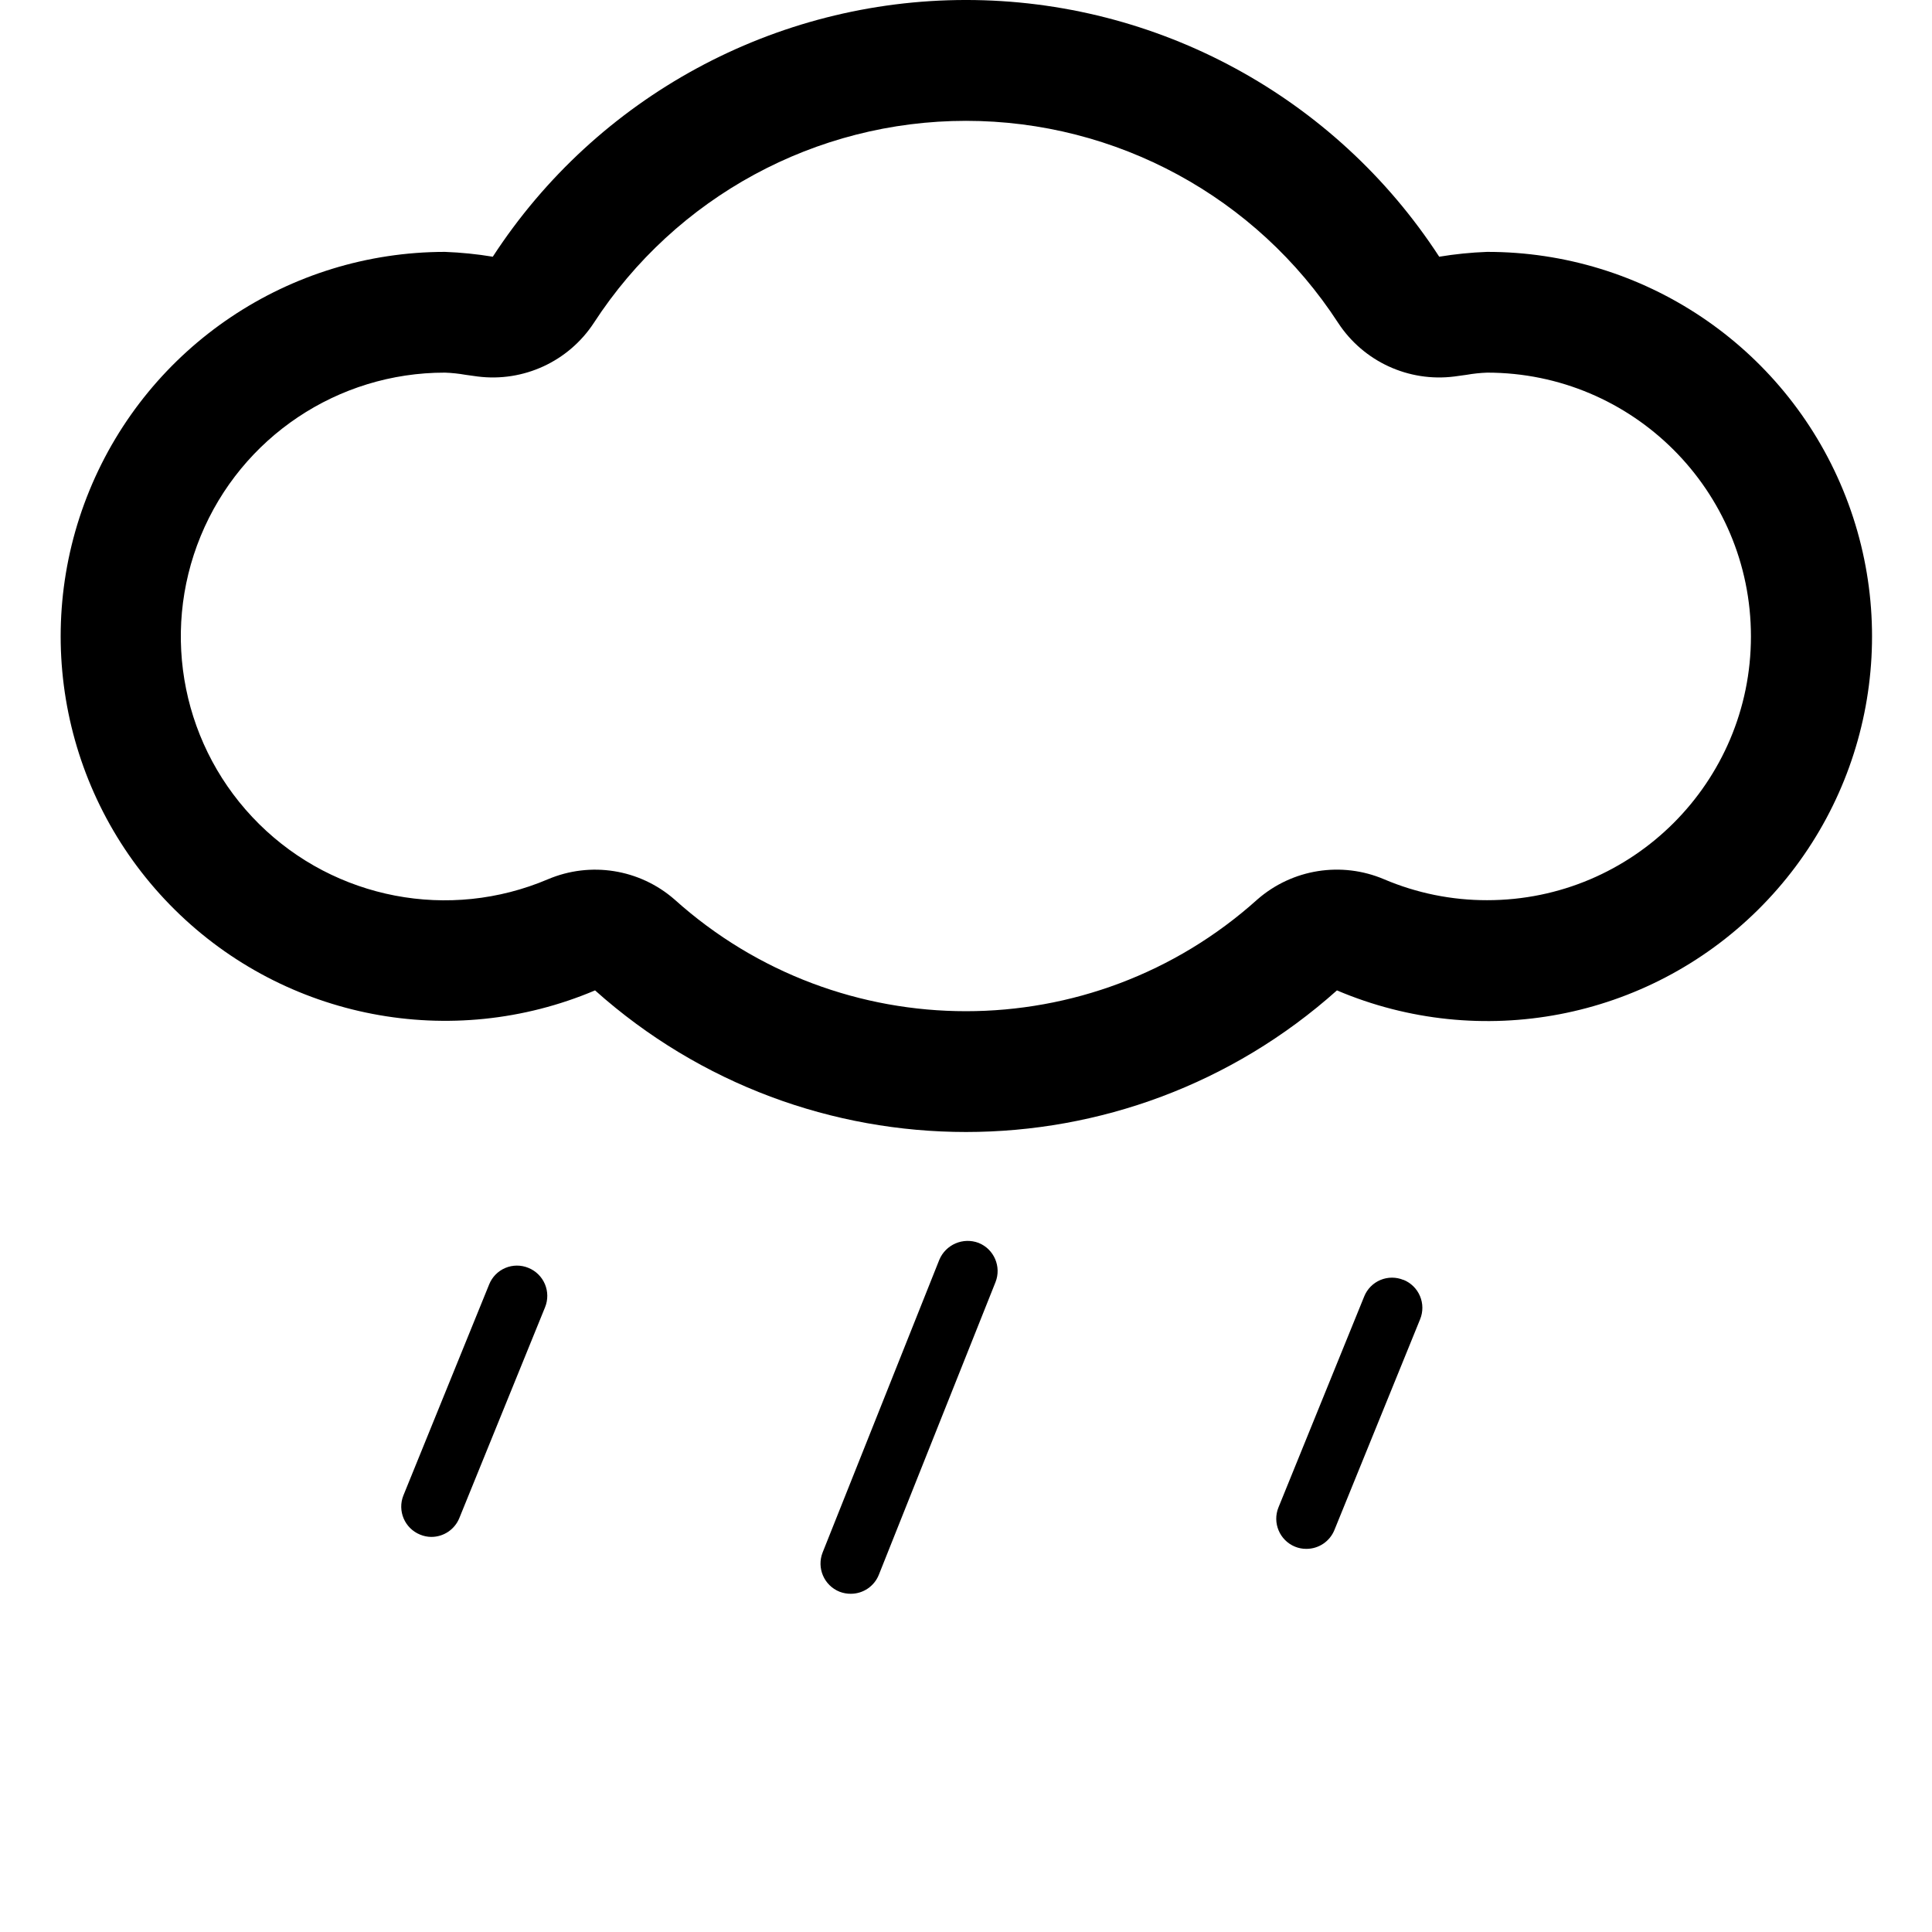
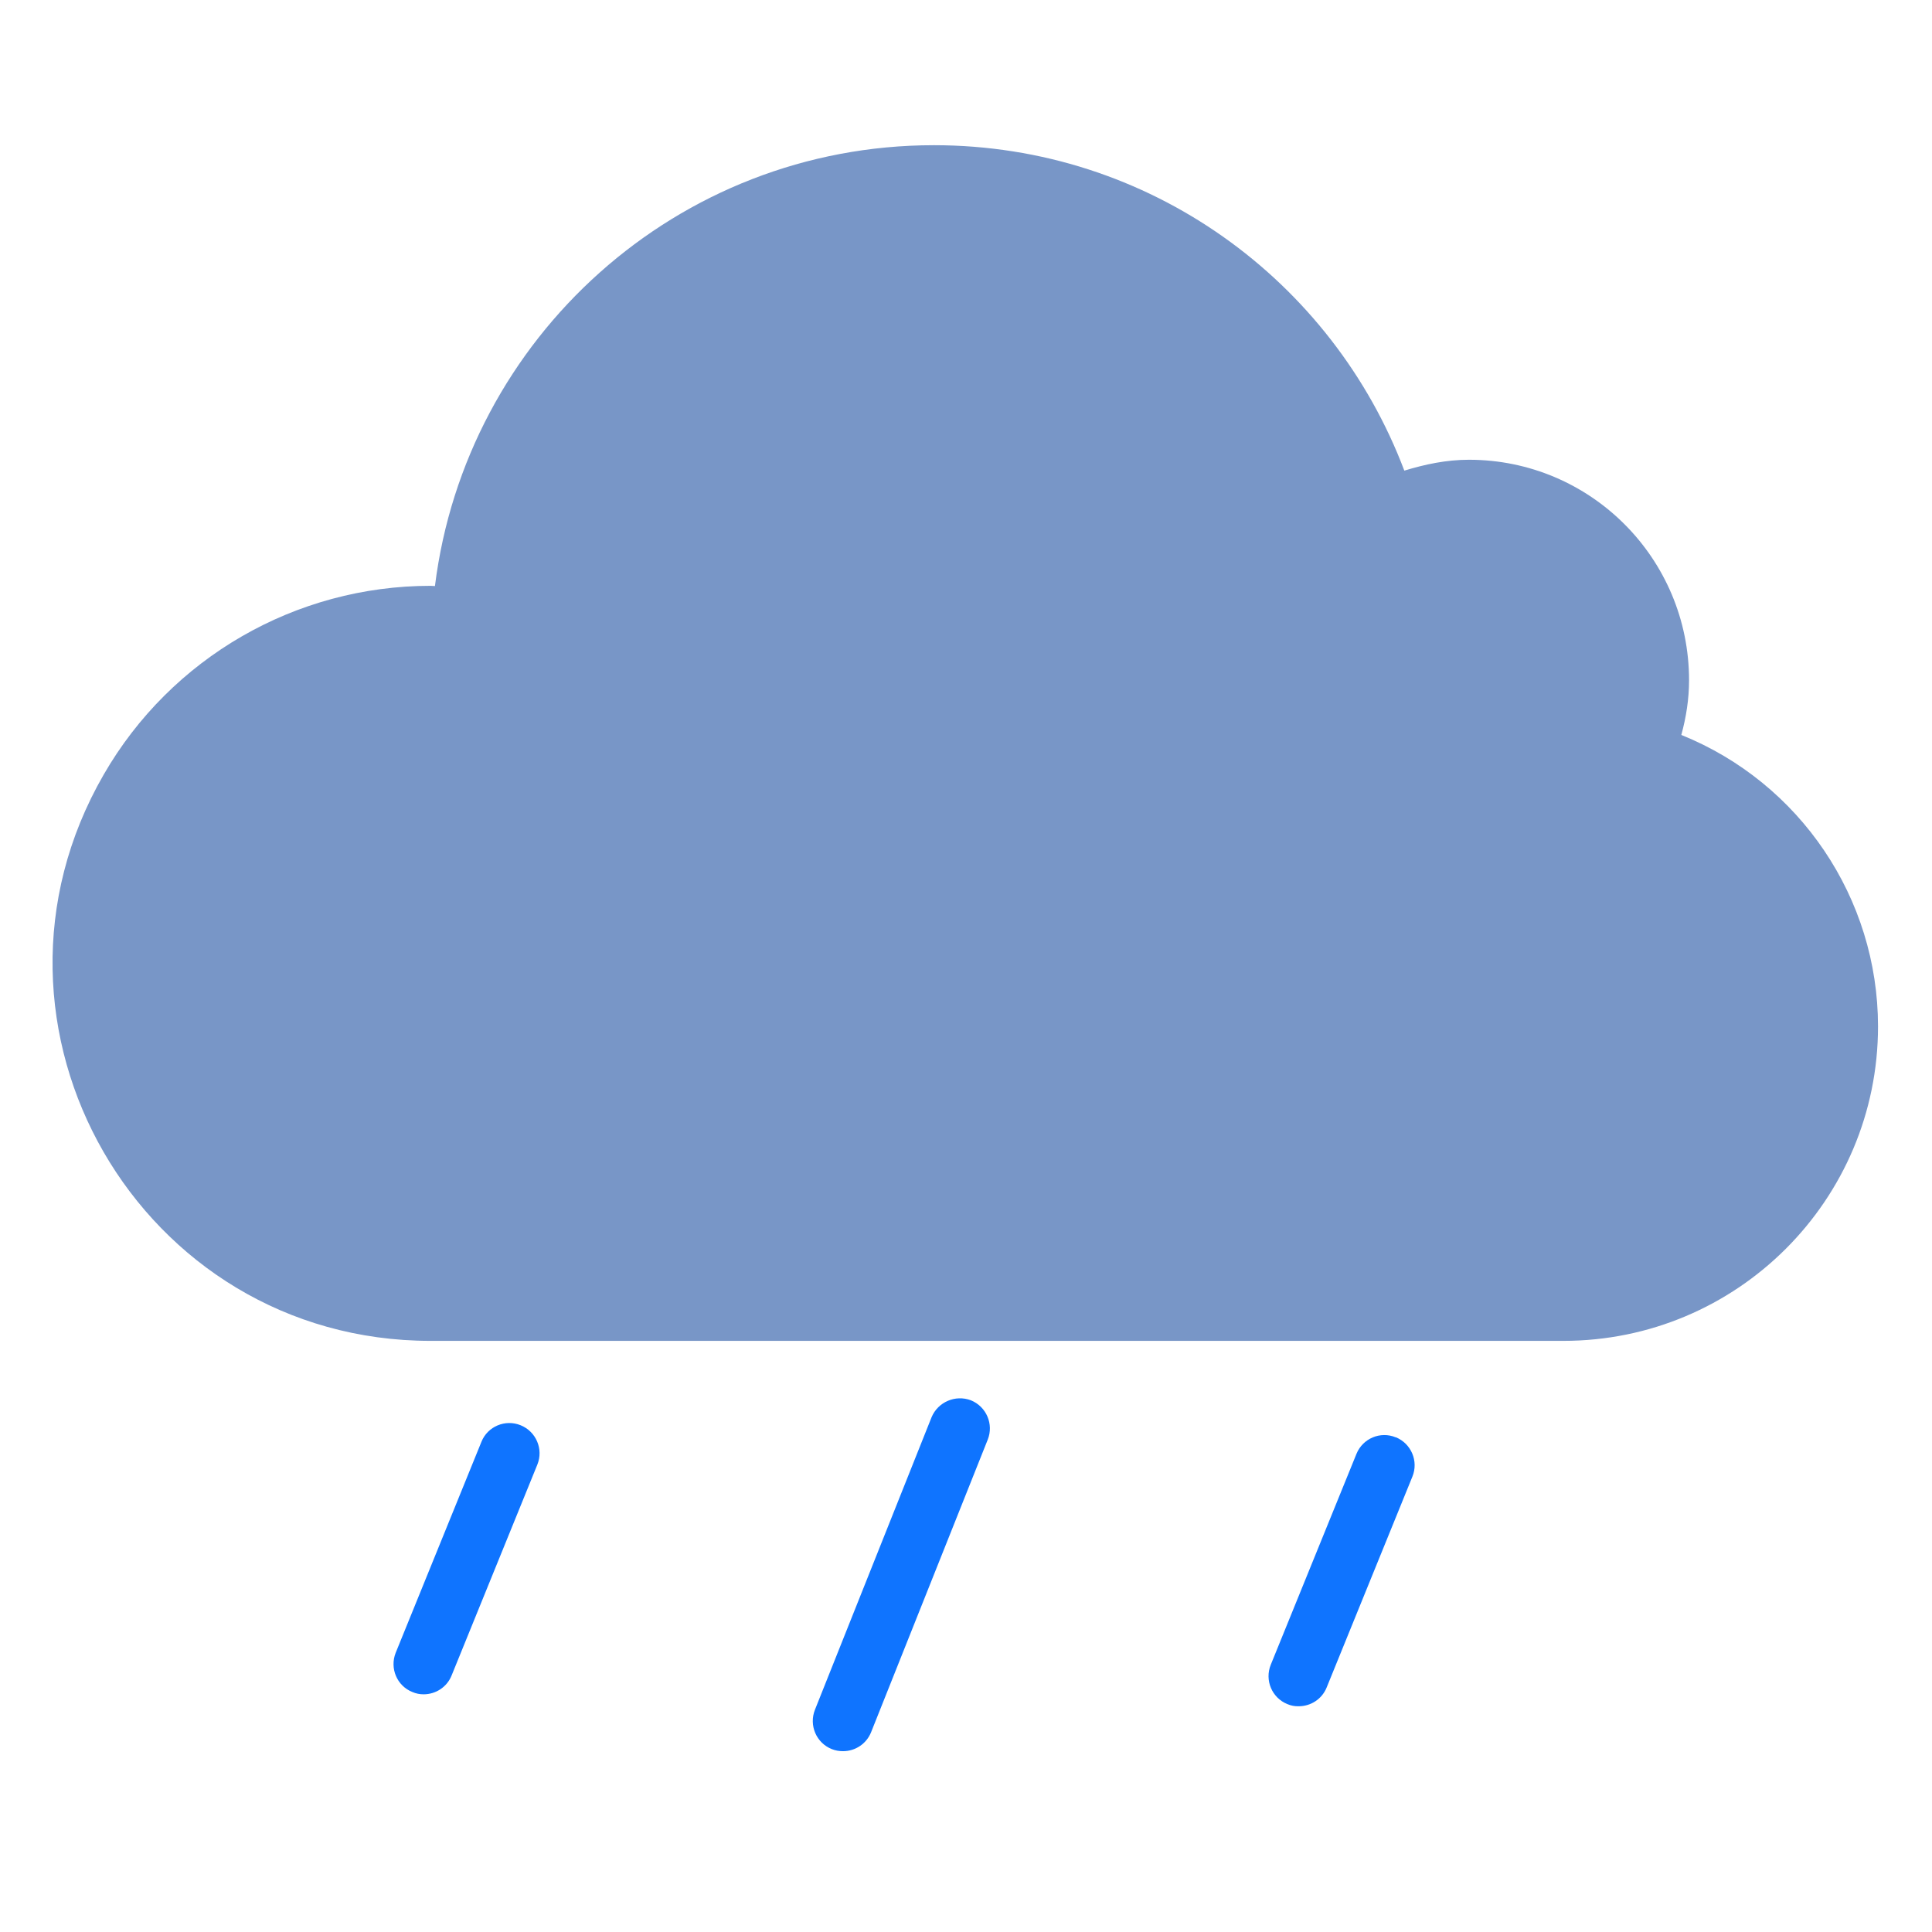
- <svg xmlns="http://www.w3.org/2000/svg" width="16" height="16" fill="currentColor" class="qi-309" viewBox="0 0 16 16">
-   <path d="M12.315 2.086a3.146 3.146 0 0 0-.396.04 4.675 4.675 0 0 0-7.838 0 3.146 3.146 0 0 0-.396-.04 3.184 3.184 0 1 0 1.243 6.116 4.61 4.61 0 0 0 6.144 0 3.185 3.185 0 1 0 1.243-6.116zm0 5.369a2.17 2.17 0 0 1-.852-.173 1 1 0 0 0-1.05.167 3.61 3.61 0 0 1-4.827 0 1 1 0 0 0-1.049-.167 2.185 2.185 0 1 1-.852-4.196 1.237 1.237 0 0 1 .17.018l.101.014a1 1 0 0 0 .962-.444 3.675 3.675 0 0 1 6.164 0 1 1 0 0 0 .962.444l.102-.014a1.237 1.237 0 0 1 .17-.018 2.184 2.184 0 1 1 0 4.369zm-4.211 2.838a.255.255 0 0 0-.325.14l-.966 2.423a.251.251 0 0 0 .14.326.256.256 0 0 0 .093.017.25.25 0 0 0 .232-.157l.966-2.423a.251.251 0 0 0-.14-.326zm-3.728.207a.248.248 0 0 0-.325.137l-.71 1.747a.25.25 0 0 0 .138.325.243.243 0 0 0 .093.019.25.25 0 0 0 .232-.156l.71-1.746a.25.25 0 0 0-.138-.326zm7.247.1a.248.248 0 0 0-.325.136l-.71 1.747a.25.25 0 0 0 .137.326.243.243 0 0 0 .094.018.25.25 0 0 0 .232-.156l.71-1.746a.25.25 0 0 0-.138-.326z" />
+ <svg xmlns="http://www.w3.org/2000/svg" width="16" height="16" fill="currentColor" class="qi-309-fill" viewBox="0 0 16 14.033">
+   <path d="M 12.251 2.406 C 12.118 2.411 11.986 2.425 11.855 2.446 C 10.011 -0.388 5.861 -0.388 4.017 2.446 C 3.886 2.425 3.754 2.411 3.621 2.406 C 1.17 2.408 -0.361 5.062 0.866 7.184 C 1.67 8.575 3.385 9.149 4.864 8.522 C 6.614 10.086 9.259 10.086 11.008 8.522 C 13.264 9.482 15.713 7.639 15.416 5.205 C 15.221 3.606 13.862 2.405 12.251 2.406 Z M 8.04 10.613 C 7.912 10.565 7.768 10.627 7.715 10.753 L 6.749 13.176 C 6.698 13.305 6.76 13.451 6.889 13.502 C 6.919 13.514 6.95 13.519 6.982 13.519 C 7.084 13.519 7.176 13.457 7.214 13.362 L 8.18 10.939 C 8.231 10.811 8.169 10.665 8.04 10.613 Z M 4.312 10.82 C 4.185 10.768 4.038 10.829 3.987 10.957 L 3.277 12.704 C 3.226 12.832 3.287 12.978 3.415 13.029 C 3.445 13.042 3.476 13.048 3.508 13.048 C 3.61 13.048 3.702 12.987 3.74 12.892 L 4.45 11.146 C 4.502 11.018 4.44 10.872 4.312 10.82 Z M 11.559 10.92 C 11.432 10.867 11.286 10.929 11.234 11.056 L 10.524 12.803 C 10.472 12.931 10.533 13.077 10.661 13.129 C 10.691 13.142 10.723 13.148 10.755 13.147 C 10.857 13.147 10.949 13.086 10.987 12.991 L 11.697 11.245 C 11.749 11.117 11.687 10.971 11.559 10.919 Z" style="fill: rgb(15, 116, 255);" />
+   <rect x="0.254" y="0.068" width="15.435" height="6.855" style="fill: rgb(255, 255, 255);" />
+   <path d="M 15.553 7.516 C 15.553 8.956 14.385 10.121 12.947 10.121 L 3.566 10.121 C 1.159 10.121 -0.345 7.516 0.859 5.431 C 1.417 4.463 2.449 3.868 3.566 3.868 C 3.577 3.868 3.589 3.87 3.602 3.87 C 3.858 1.813 5.609 0.219 7.734 0.219 C 9.519 0.219 11.035 1.34 11.63 2.914 C 11.801 2.862 11.977 2.824 12.165 2.824 C 13.172 2.824 13.988 3.641 13.988 4.65 C 13.988 4.807 13.964 4.956 13.924 5.103 C 14.908 5.5 15.552 6.455 15.553 7.516 Z" fill="#7896C7" style="" />
</svg>
